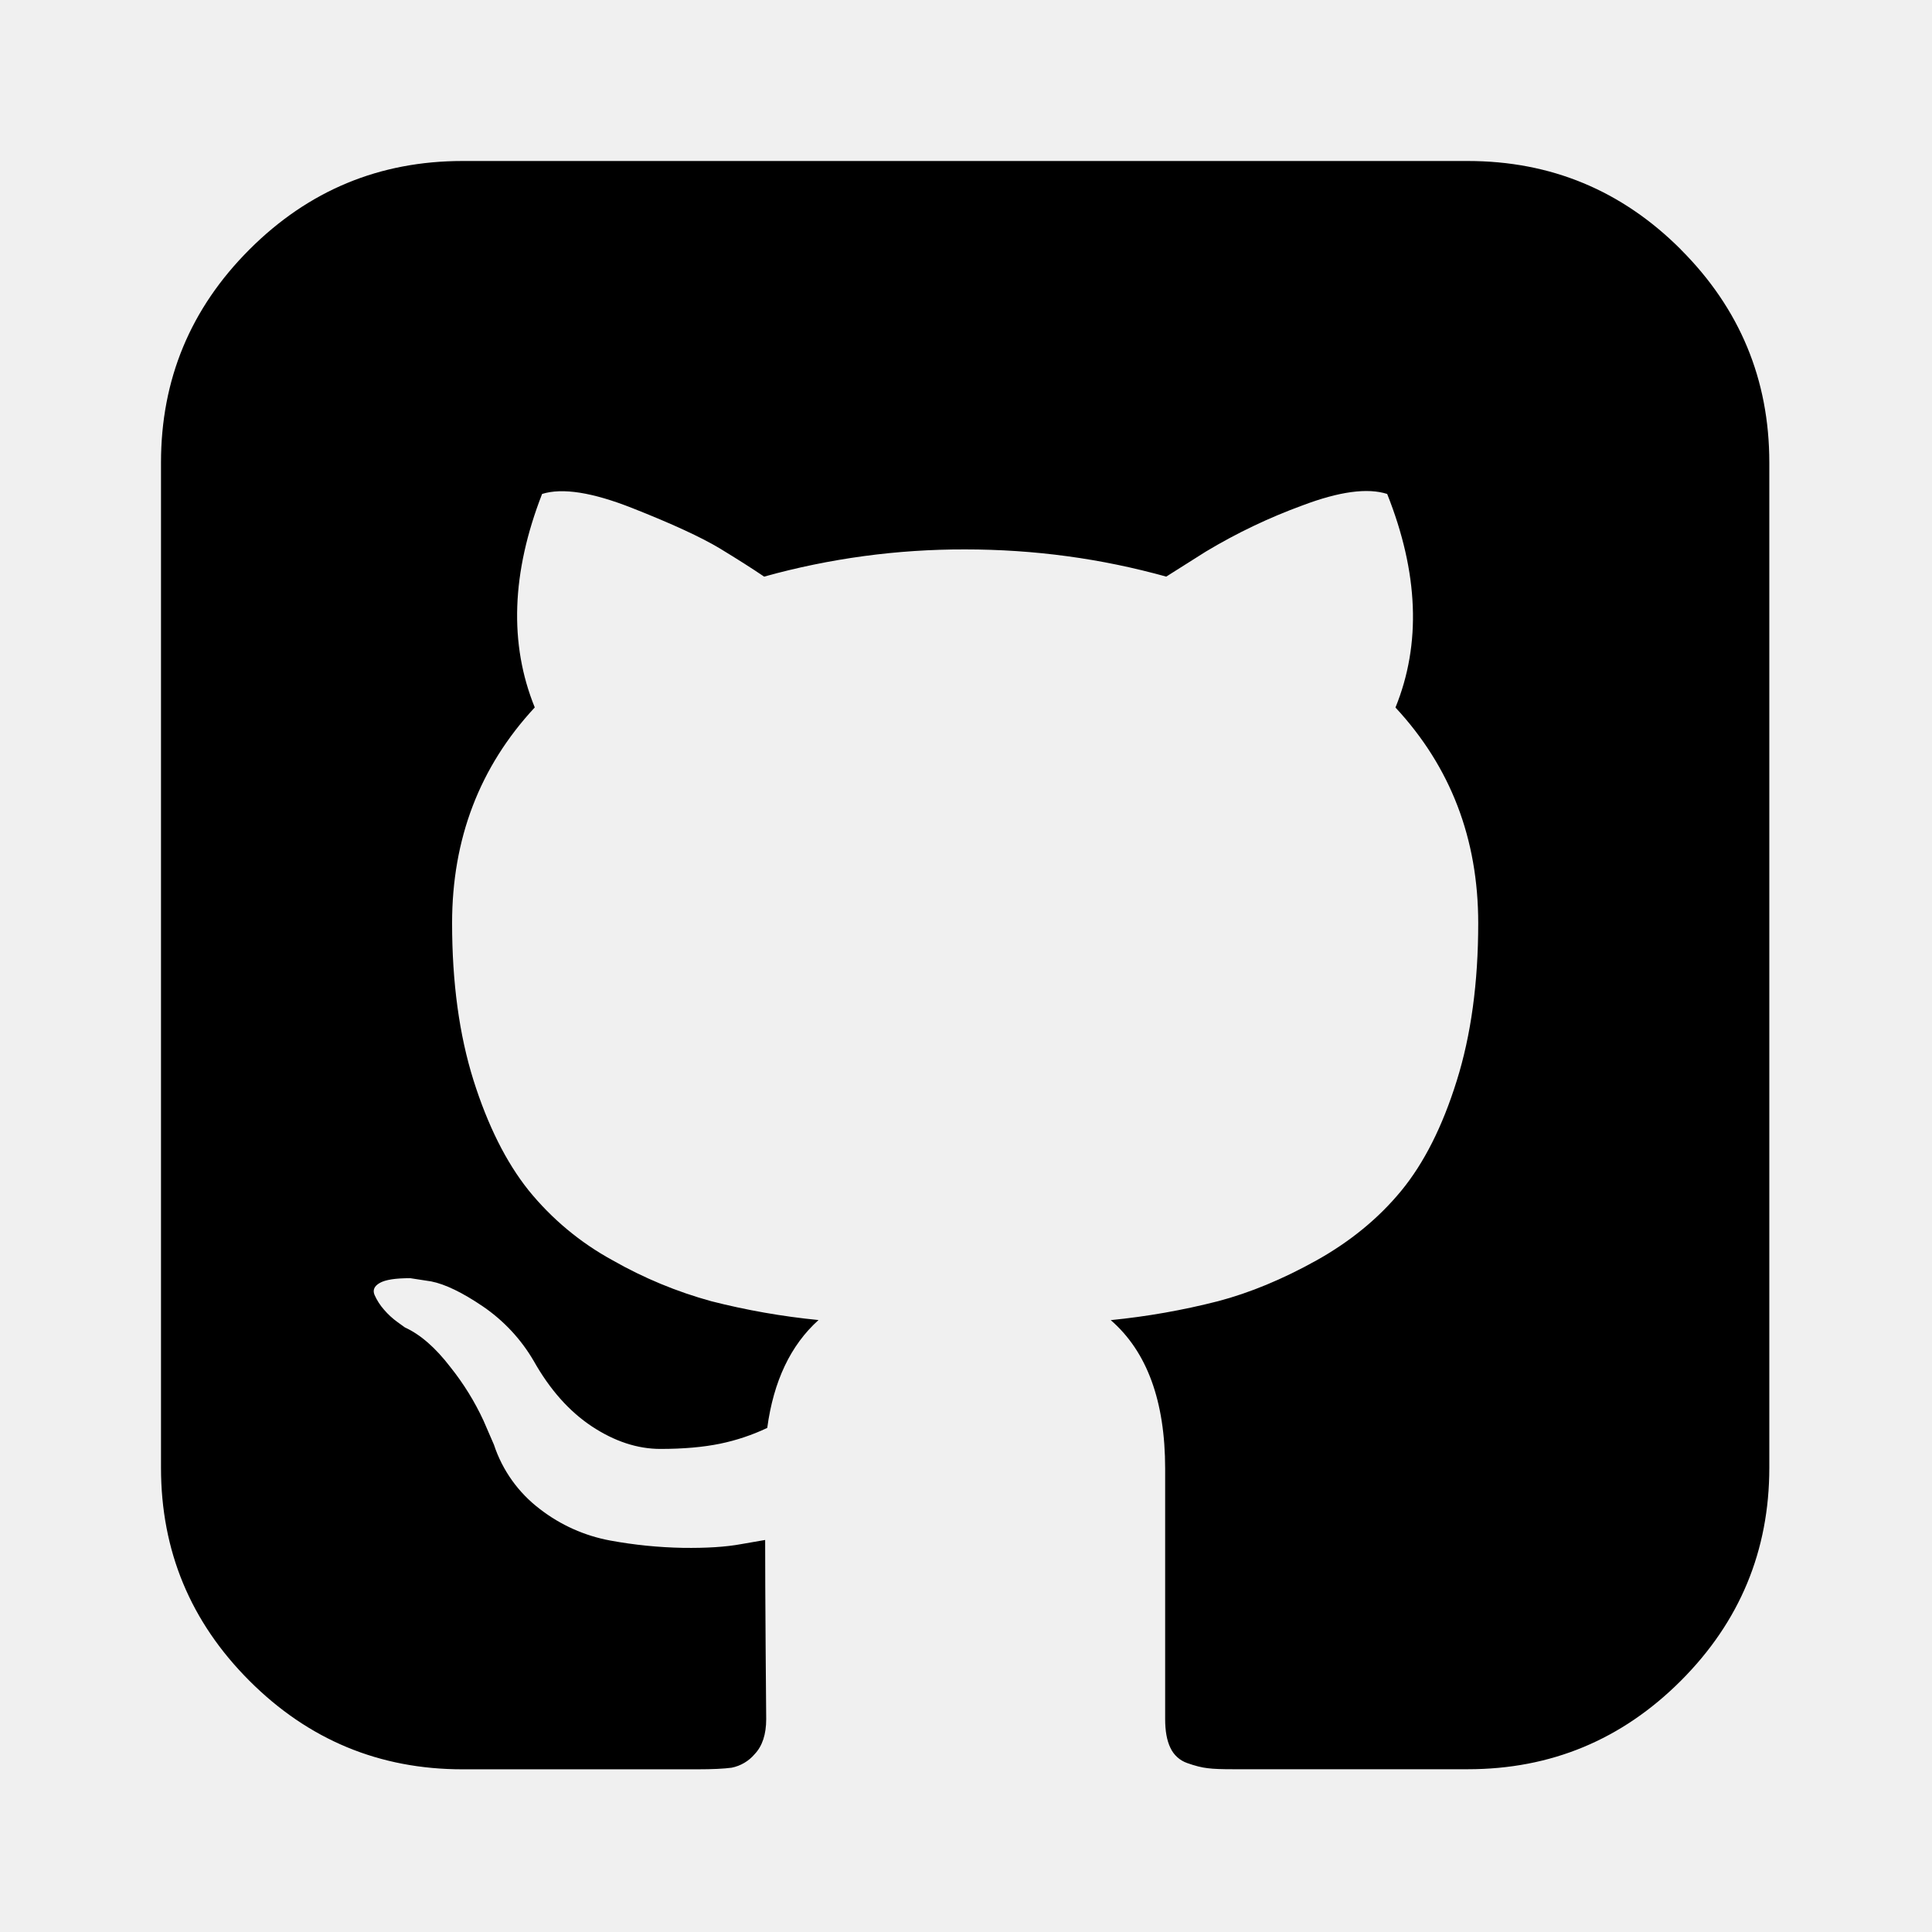
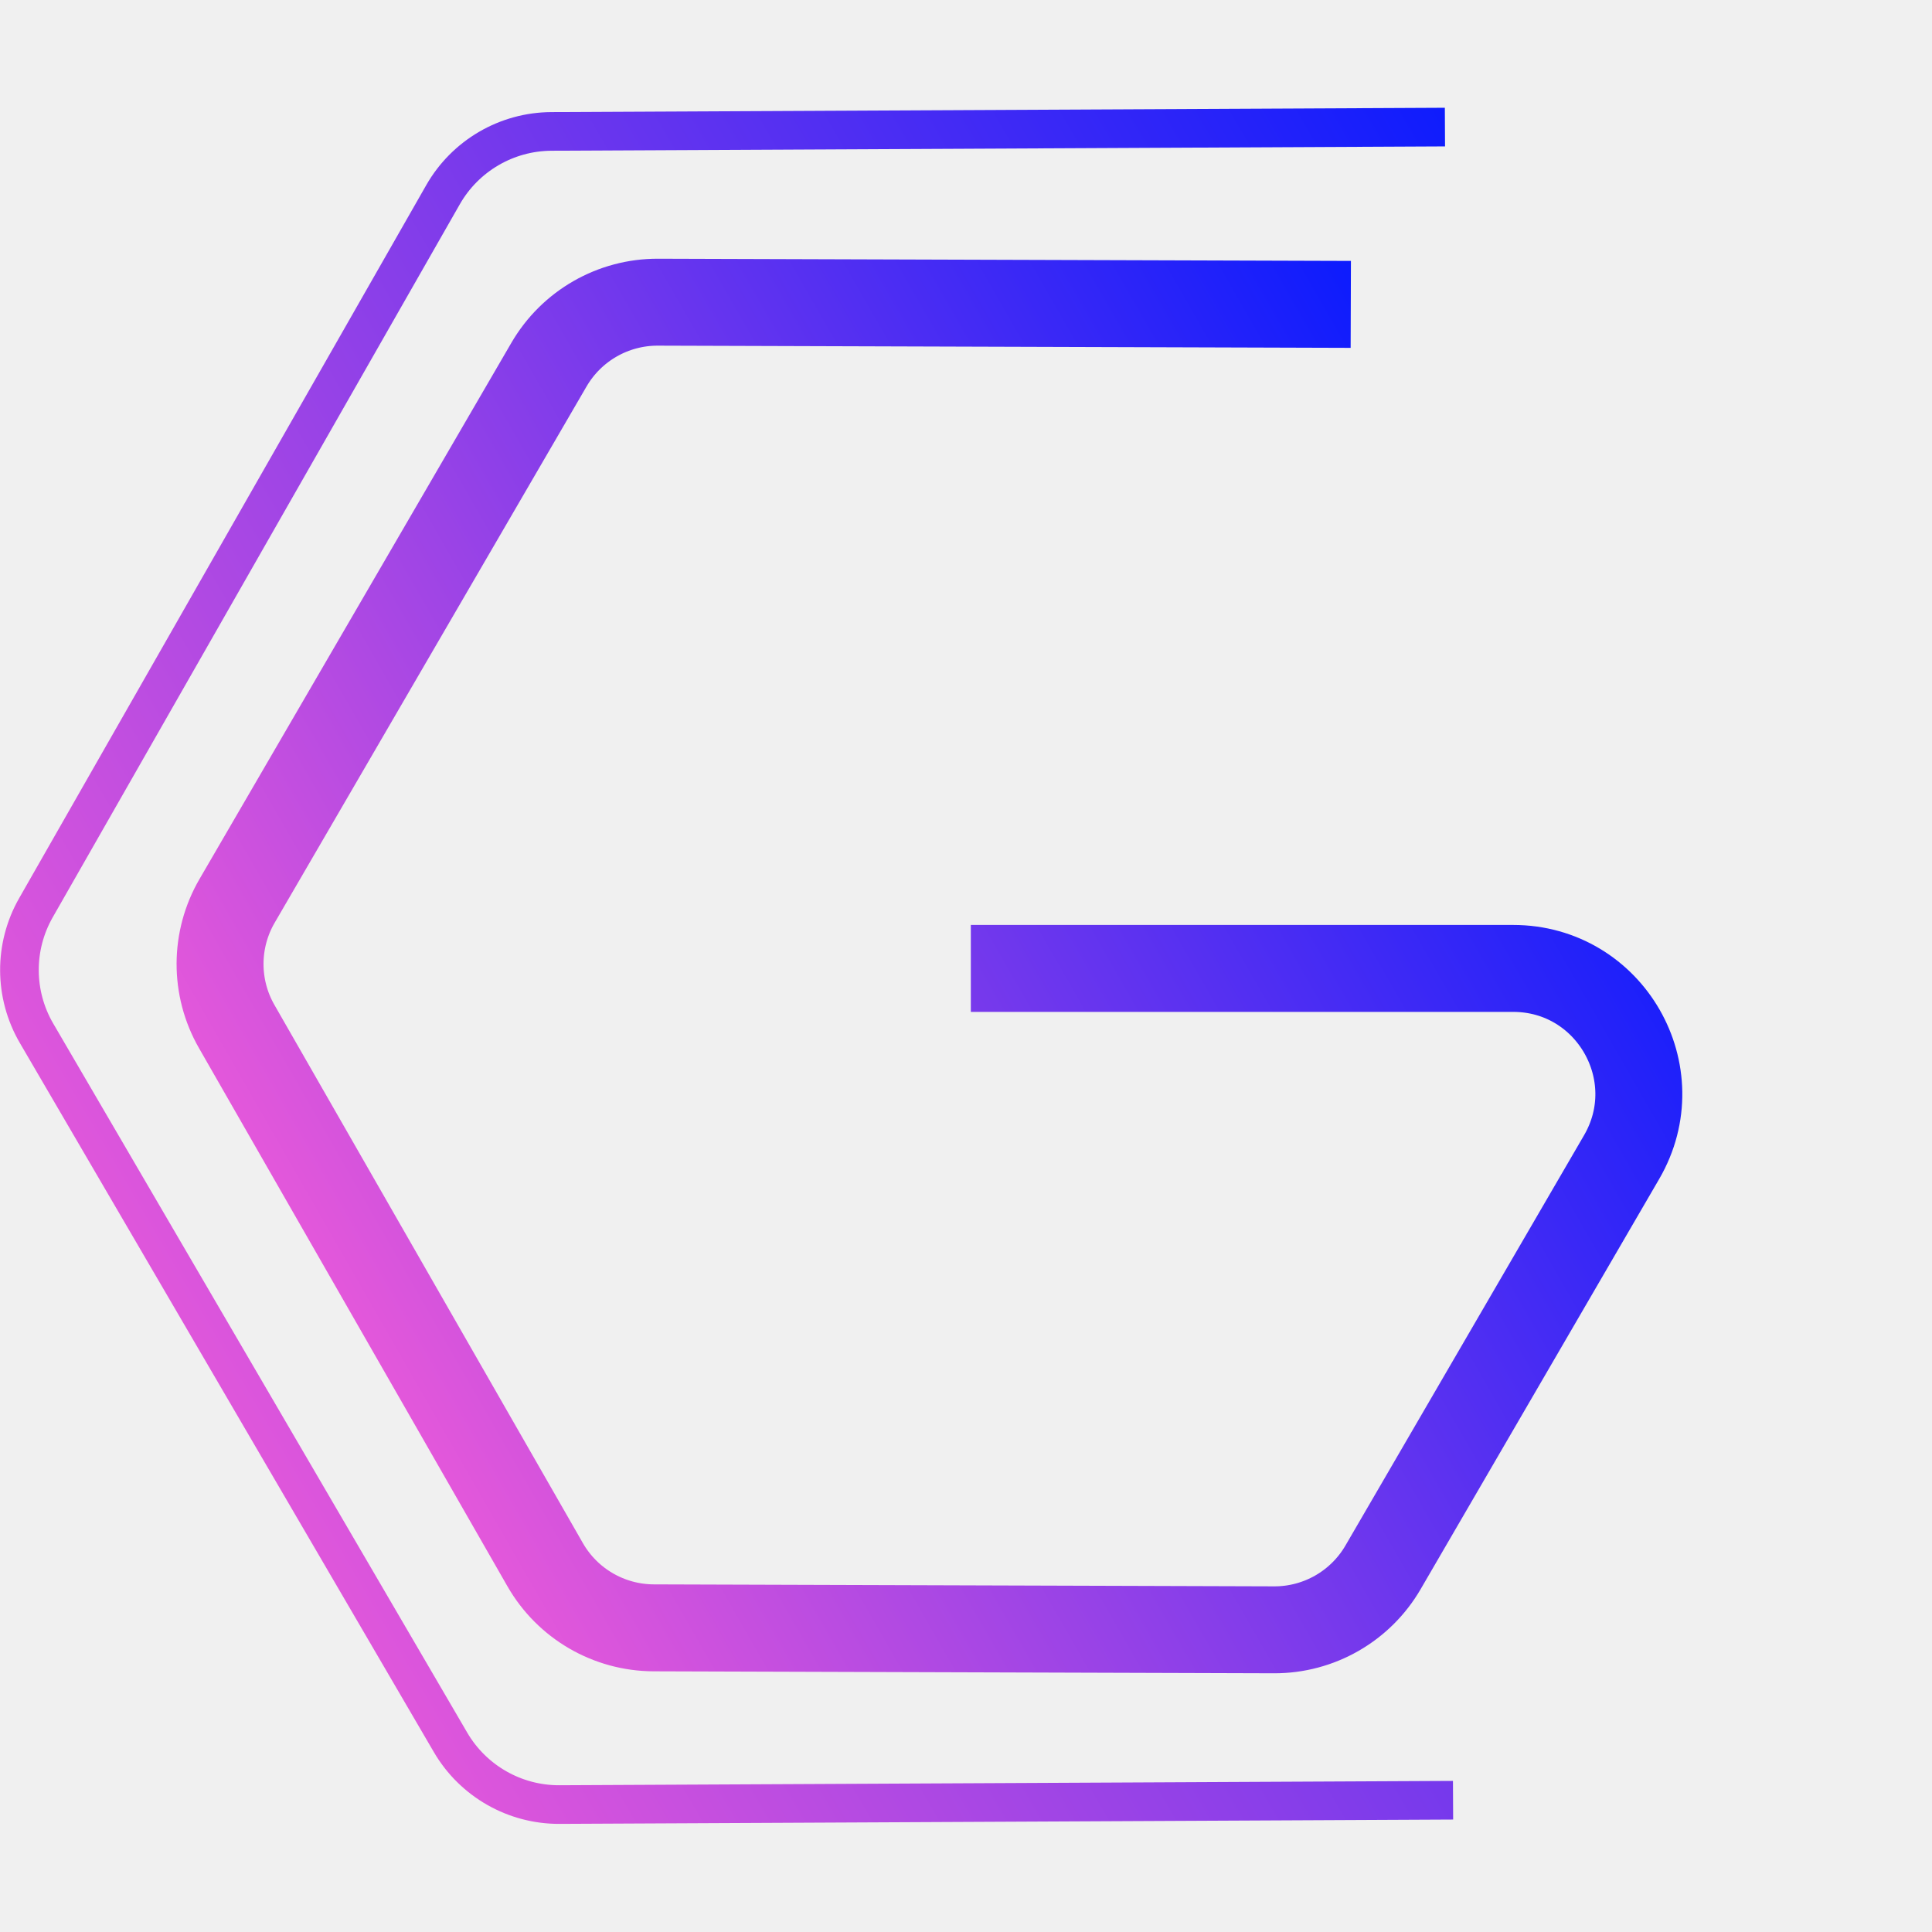
- <svg xmlns="http://www.w3.org/2000/svg" fill="#000000" width="21px" height="21px" viewBox="-2 -2 24 24" preserveAspectRatio="xMinYMin" class="jam jam-github">
-   <path d="M18.88 1.099C18.147.366 17.265 0 16.233 0H3.746C2.714 0 1.832.366 1.099 1.099.366 1.832 0 2.714 0 3.746v12.487c0 1.032.366 1.914 1.099 2.647.733.733 1.615 1.099 2.647 1.099H6.66c.19 0 .333-.007.429-.02a.504.504 0 0 0 .286-.169c.095-.1.143-.245.143-.435l-.007-.885c-.004-.564-.006-1.01-.006-1.34l-.3.052c-.19.035-.43.05-.721.046a5.555 5.555 0 0 1-.904-.091 2.026 2.026 0 0 1-.872-.39 1.651 1.651 0 0 1-.572-.8l-.13-.3a3.25 3.25 0 0 0-.41-.663c-.186-.243-.375-.407-.566-.494l-.09-.065a.956.956 0 0 1-.17-.156.723.723 0 0 1-.117-.182c-.026-.061-.004-.111.065-.15.07-.04.195-.059.378-.059l.26.04c.173.034.388.138.643.311a2.1 2.1 0 0 1 .631.677c.2.355.44.626.722.813.282.186.566.28.852.28.286 0 .533-.022.742-.065a2.59 2.59 0 0 0 .585-.196c.078-.58.29-1.028.637-1.34a8.907 8.907 0 0 1-1.333-.234 5.314 5.314 0 0 1-1.223-.507 3.5 3.5 0 0 1-1.047-.872c-.277-.347-.505-.802-.683-1.365-.177-.564-.266-1.215-.266-1.952 0-1.049.342-1.942 1.027-2.68-.32-.788-.29-1.673.091-2.652.252-.079.625-.02 1.119.175.494.195.856.362 1.086.5.23.14.414.257.553.352a9.233 9.233 0 0 1 2.497-.338c.859 0 1.691.113 2.498.338l.494-.312a6.997 6.997 0 0 1 1.197-.572c.46-.174.81-.221 1.054-.143.39.98.424 1.864.103 2.653.685.737 1.028 1.63 1.028 2.68 0 .737-.089 1.39-.267 1.957-.177.568-.407 1.023-.689 1.366-.282.343-.633.63-1.053.865-.42.234-.828.403-1.223.507a8.9 8.9 0 0 1-1.333.235c.45.39.676 1.005.676 1.846v3.11c0 .147.021.266.065.357a.36.36 0 0 0 .208.189c.096.034.18.056.254.064.074.01.18.013.318.013h2.914c1.032 0 1.914-.366 2.647-1.099.732-.732 1.099-1.615 1.099-2.647V3.746c0-1.032-.367-1.914-1.1-2.647z" />
+ <svg xmlns="http://www.w3.org/2000/svg" width="64" height="64" viewBox="0 0 200 200" fill="none">
+   <g clip-path="url(#clip0_345_948)">
+     <path d="M149.58 13.156L57.086 13.604C52.442 13.627 48.162 16.125 45.86 20.159L3.722 93.967C1.42 98 1.444 102.956 3.785 106.966L46.636 180.362C48.978 184.373 53.281 186.83 57.926 186.808L150.419 186.359" stroke="url(#paint0_linear_345_948)" stroke-width="4" />
+     <path d="M139.833 31.51L68.108 31.282C63.463 31.267 59.164 33.732 56.829 37.746L24.543 93.26C22.207 97.275 22.192 102.231 24.501 106.26L56.435 161.978C58.744 166.008 63.028 168.499 67.672 168.514L131.892 168.718C136.537 168.733 140.836 166.268 143.171 162.254L167.869 119.787C172.909 111.12 166.665 100.251 156.64 100.251C140.09 100.251 117.622 100.251 100.5 100.251" stroke="url(#paint1_linear_345_948)" stroke-width="9" />
+   </g>
+   <defs>
+     <linearGradient id="paint0_linear_345_948" x1="186.359" y1="49.581" x2="13.641" y2="150.419" gradientUnits="userSpaceOnUse">
+       <stop stop-color="#0018FF" />
+       <stop offset="1" stop-color="#EC5AD9" />
+     </linearGradient>
+     <linearGradient id="paint1_linear_345_948" x1="168.742" y1="60.602" x2="31.258" y2="139.398" gradientUnits="userSpaceOnUse">
+       <stop stop-color="#0018FF" />
+       <stop offset="1" stop-color="#EC5AD9" />
+     </linearGradient>
+     <clipPath id="clip0_345_948">
+       <rect width="200" height="200" fill="white" />
+     </clipPath>
+   </defs>
</svg>
